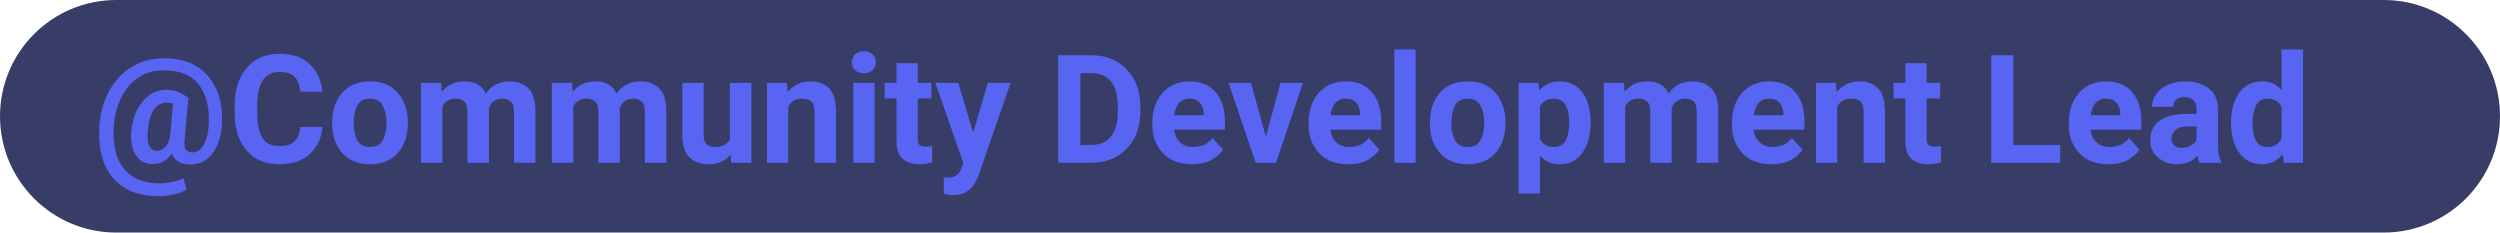
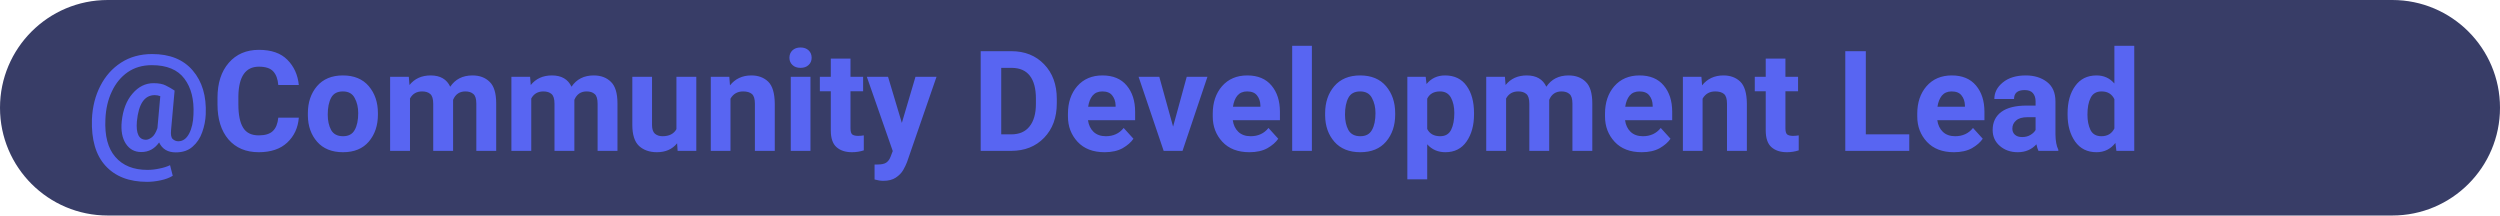
- <svg xmlns="http://www.w3.org/2000/svg" width="215" height="20" viewBox="0 0 215 20" role="img" aria-label="@Community Development Lead">
-   <rect x="0" y="0" width="215" height="20" rx="10" ry="10" fill="#383D67" />
+ <svg xmlns="http://www.w3.org/2000/svg" width="232" height="20" viewBox="0 0 232 20" role="img" aria-label="@Community Development Lead">
+   <rect x="0" y="0" width="232" height="20" rx="10" ry="10" fill="#383D67" />
  <text x="8" y="14" font-family="system-ui, -apple-system, 'Segoe UI', Roboto, 'Helvetica Neue', Arial, sans-serif" font-size="13" font-weight="600" fill="#5865F2" text-rendering="geometricPrecision">@Community Development Lead</text>
</svg>
